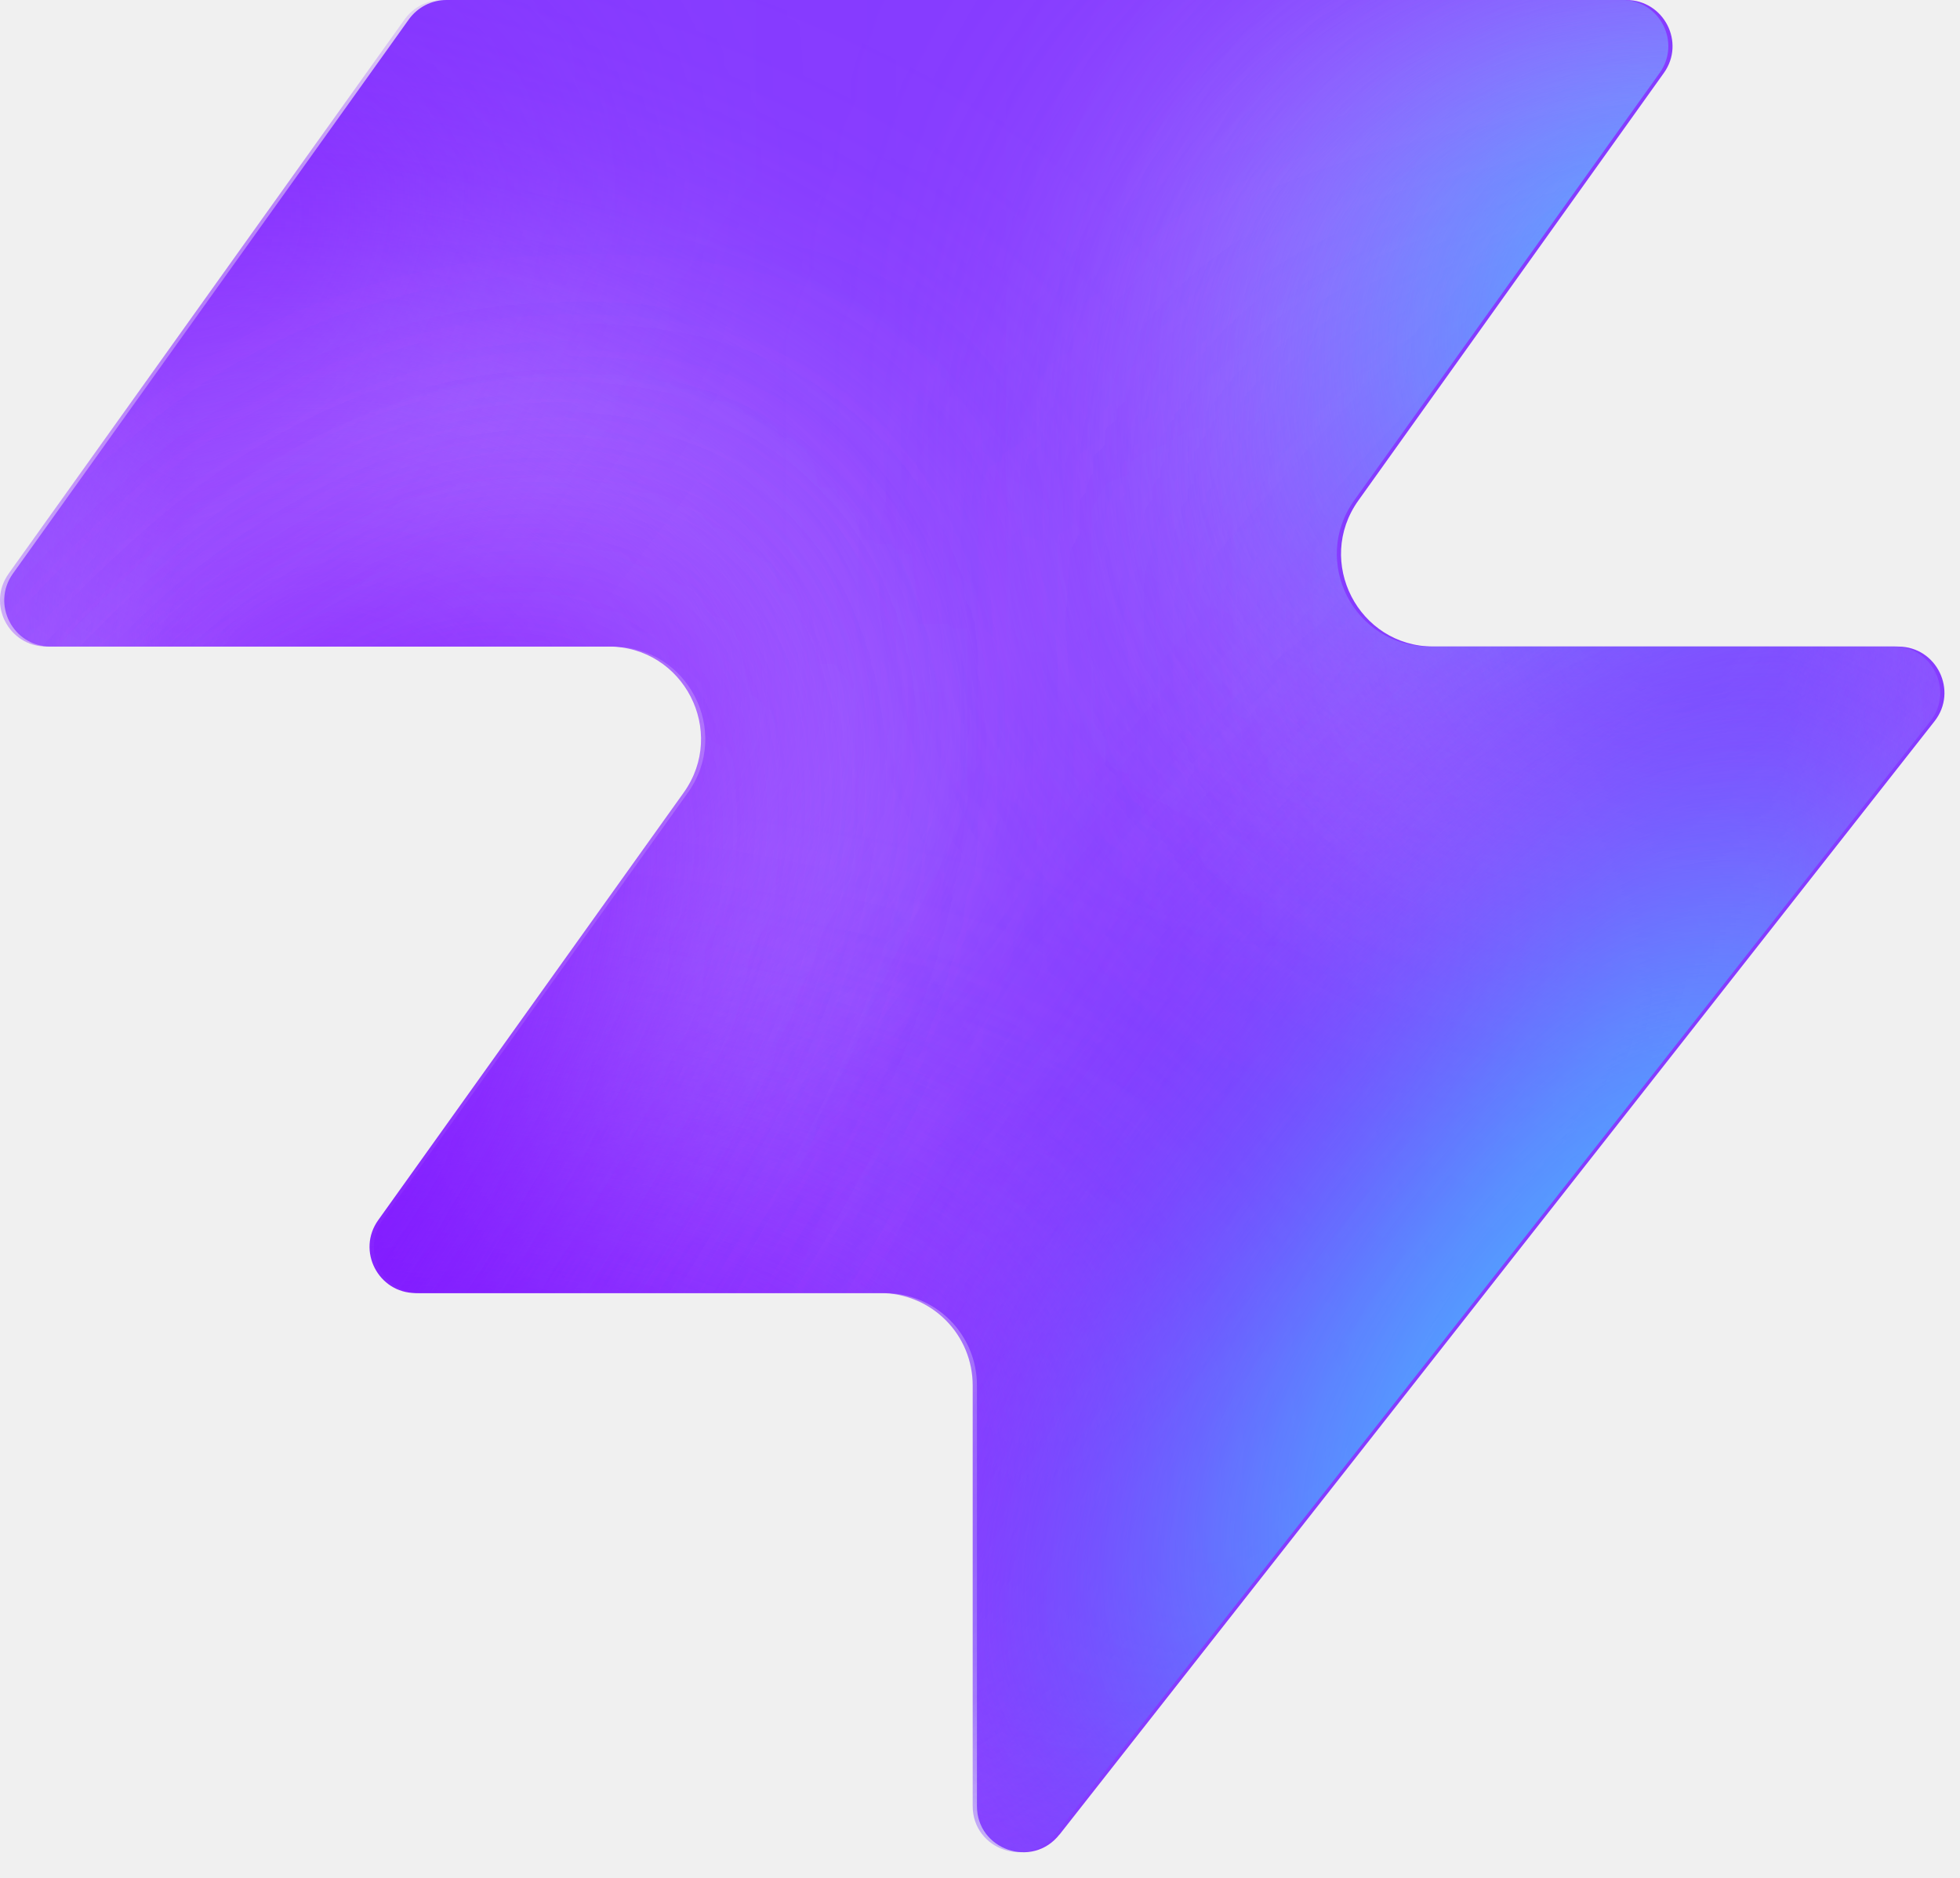
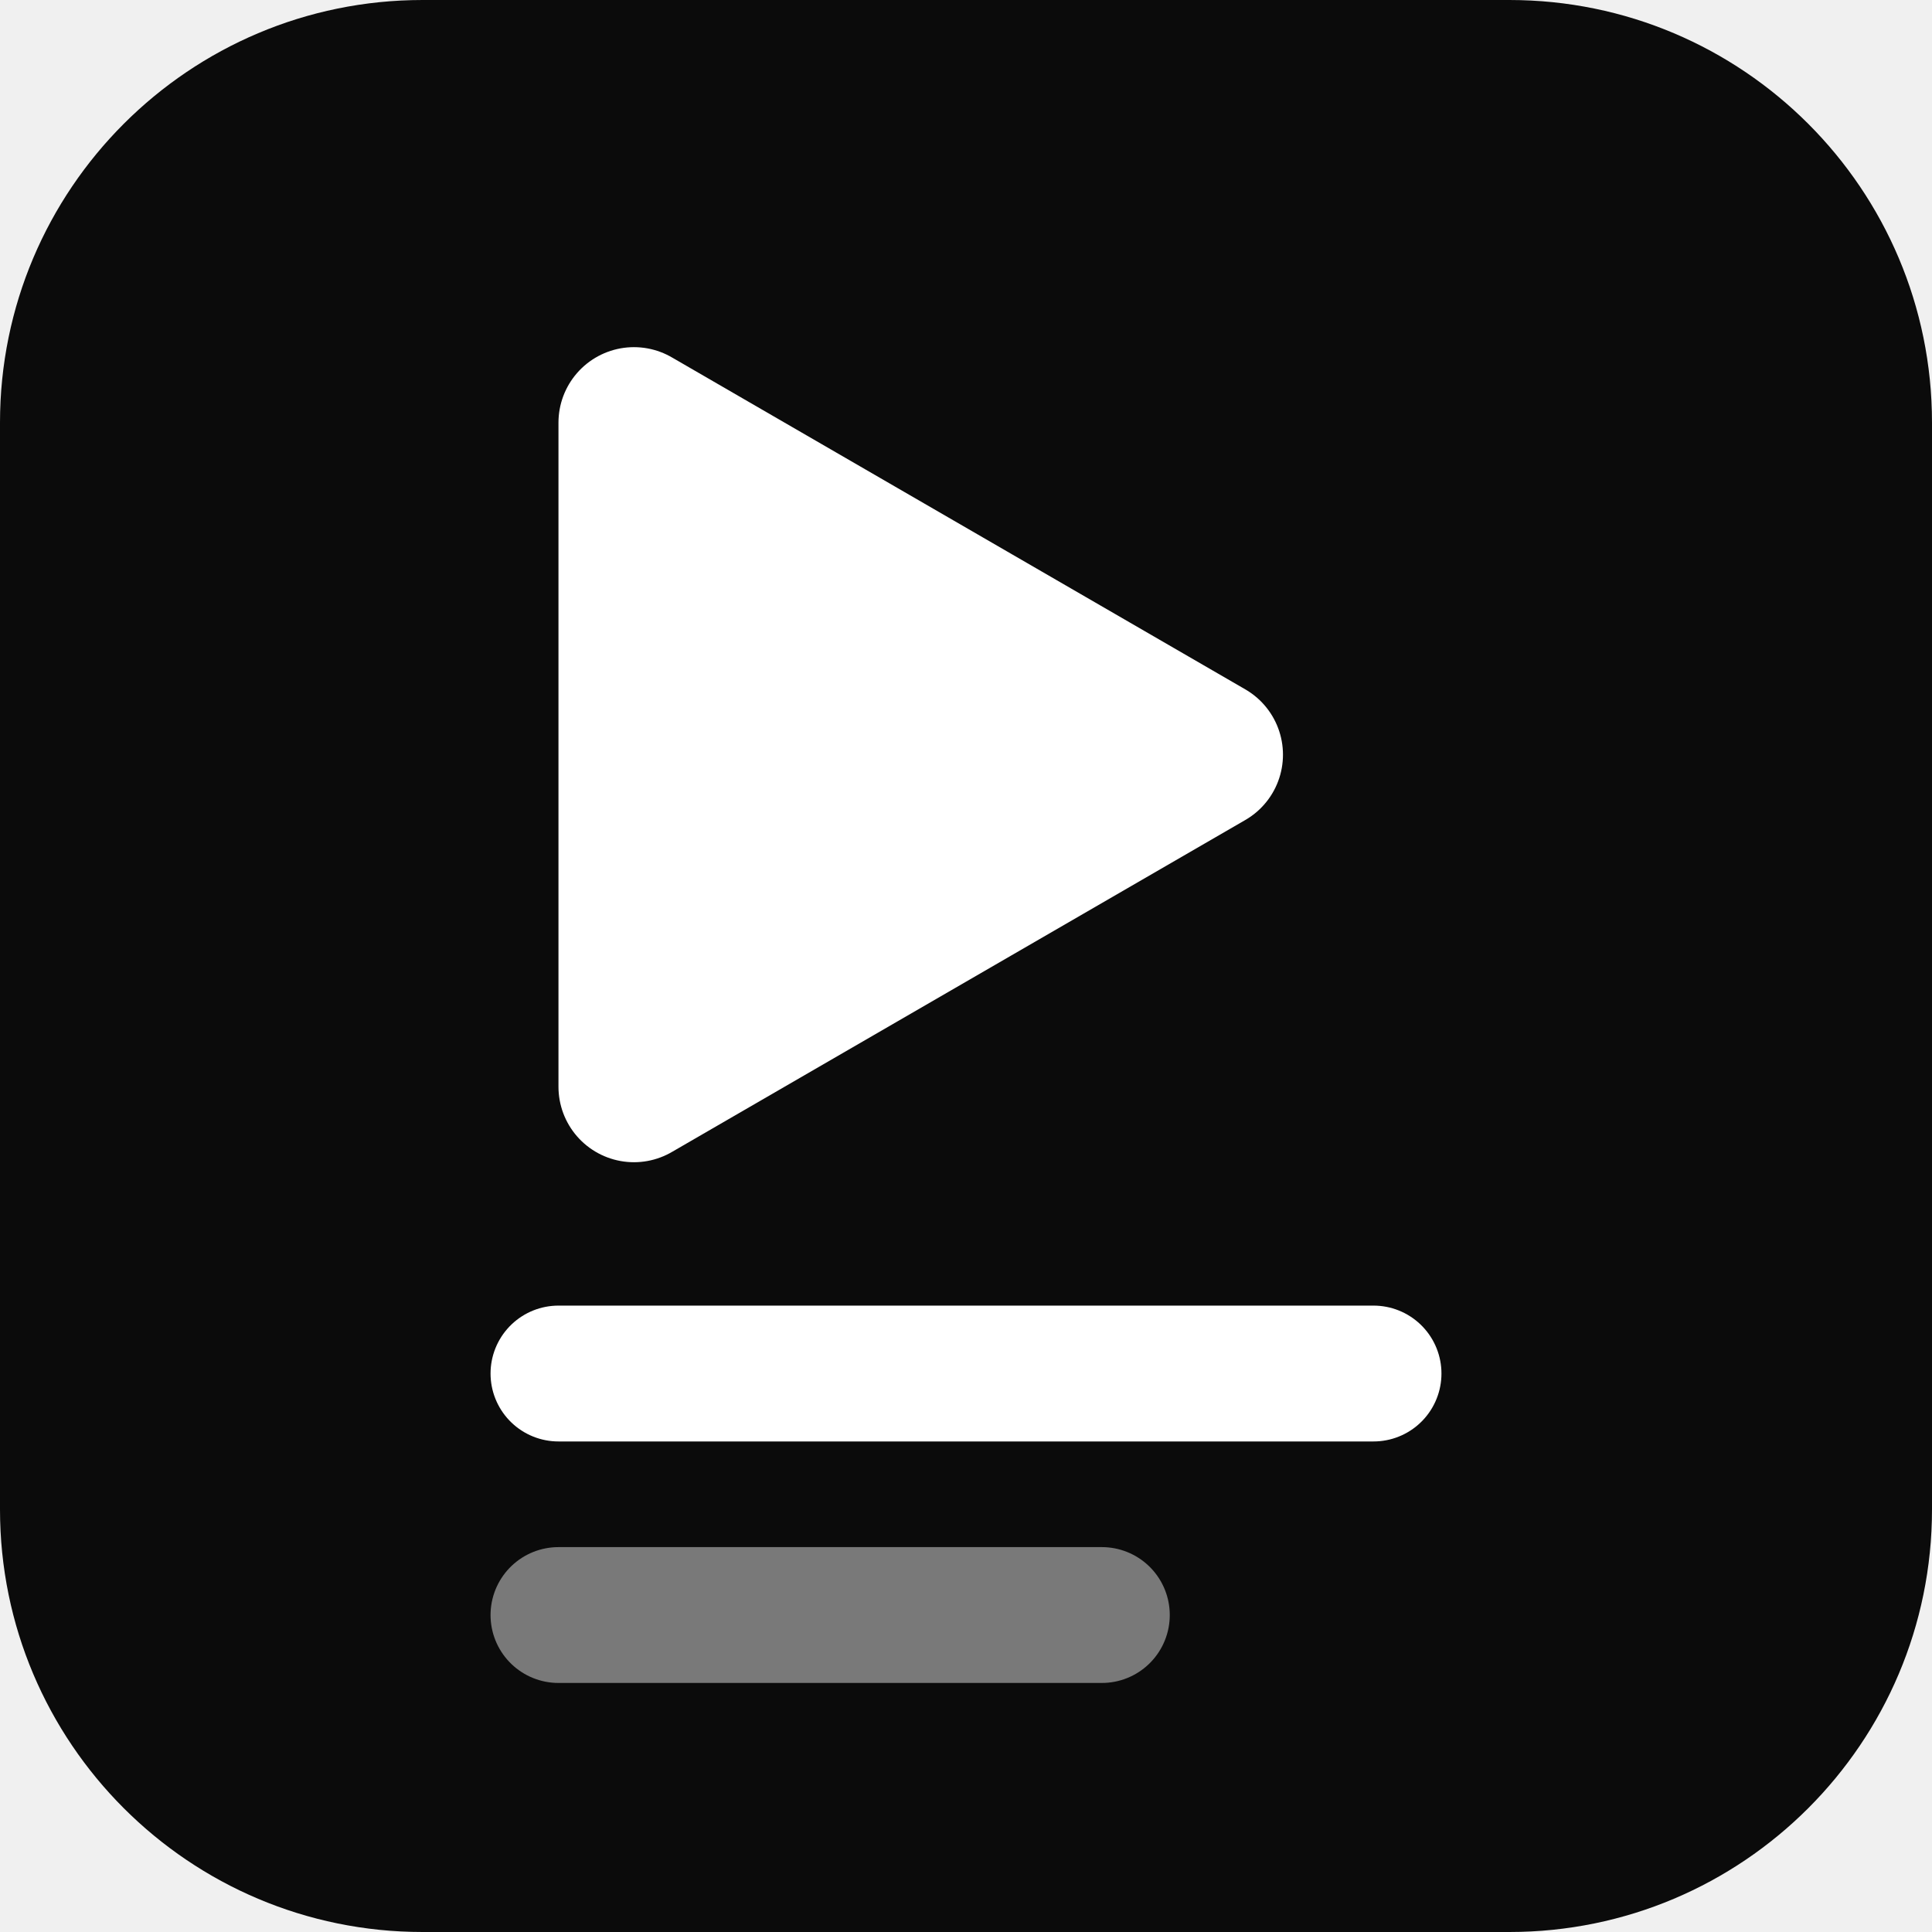
- <svg xmlns="http://www.w3.org/2000/svg" width="48" height="46" fill="none" viewBox="0 0 48 46">
-   <path fill="#863bff" d="M25.946 44.938c-.664.845-2.021.375-2.021-.698V33.937a2.26 2.26 0 0 0-2.262-2.262H10.287c-.92 0-1.456-1.04-.92-1.788l7.48-10.471c1.07-1.497 0-3.578-1.842-3.578H1.237c-.92 0-1.456-1.04-.92-1.788L10.013.474c.214-.297.556-.474.92-.474h28.894c.92 0 1.456 1.04.92 1.788l-7.48 10.471c-1.07 1.498 0 3.579 1.842 3.579h11.377c.943 0 1.473 1.088.89 1.83L25.947 44.94z" style="fill:#863bff;fill:color(display-p3 .525 .23 1);fill-opacity:1" />
-   <mask id="a" width="48" height="46" x="0" y="0" maskUnits="userSpaceOnUse" style="mask-type:alpha">
-     <path fill="#000" d="M25.842 44.938c-.664.844-2.021.375-2.021-.698V33.937a2.26 2.26 0 0 0-2.262-2.262H10.183c-.92 0-1.456-1.04-.92-1.788l7.48-10.471c1.07-1.498 0-3.579-1.842-3.579H1.133c-.92 0-1.456-1.04-.92-1.787L9.91.473c.214-.297.556-.474.92-.474h28.894c.92 0 1.456 1.04.92 1.788l-7.48 10.471c-1.07 1.498 0 3.578 1.842 3.578h11.377c.943 0 1.473 1.088.89 1.832L25.843 44.94z" style="fill:#000;fill-opacity:1" />
-   </mask>
-   <g mask="url(#a)">
-     <g filter="url(#b)">
-       <ellipse cx="5.508" cy="14.704" fill="#ede6ff" rx="5.508" ry="14.704" style="fill:#ede6ff;fill:color(display-p3 .927 .903 1);fill-opacity:1" transform="matrix(.00324 1 1 -.00324 -4.47 31.516)" />
-     </g>
-     <g filter="url(#c)">
-       <ellipse cx="10.399" cy="29.851" fill="#ede6ff" rx="10.399" ry="29.851" style="fill:#ede6ff;fill:color(display-p3 .927 .903 1);fill-opacity:1" transform="matrix(.00324 1 1 -.00324 -39.328 7.883)" />
-     </g>
-     <g filter="url(#d)">
-       <ellipse cx="5.508" cy="30.487" fill="#7e14ff" rx="5.508" ry="30.487" style="fill:#7e14ff;fill:color(display-p3 .492 .077 1);fill-opacity:1" transform="rotate(89.814 -25.913 -14.639)scale(1 -1)" />
-     </g>
-     <g filter="url(#e)">
-       <ellipse cx="5.508" cy="30.599" fill="#7e14ff" rx="5.508" ry="30.599" style="fill:#7e14ff;fill:color(display-p3 .492 .077 1);fill-opacity:1" transform="rotate(89.814 -32.644 -3.334)scale(1 -1)" />
-     </g>
-     <g filter="url(#f)">
-       <ellipse cx="5.508" cy="30.599" fill="#7e14ff" rx="5.508" ry="30.599" style="fill:#7e14ff;fill:color(display-p3 .492 .077 1);fill-opacity:1" transform="matrix(.00324 1 1 -.00324 -34.34 30.47)" />
-     </g>
-     <g filter="url(#g)">
-       <ellipse cx="14.072" cy="22.078" fill="#ede6ff" rx="14.072" ry="22.078" style="fill:#ede6ff;fill:color(display-p3 .927 .903 1);fill-opacity:1" transform="rotate(93.35 24.506 48.493)scale(-1 1)" />
-     </g>
-     <g filter="url(#h)">
-       <ellipse cx="3.47" cy="21.501" fill="#7e14ff" rx="3.47" ry="21.501" style="fill:#7e14ff;fill:color(display-p3 .492 .077 1);fill-opacity:1" transform="rotate(89.009 28.708 47.59)scale(-1 1)" />
-     </g>
-     <g filter="url(#i)">
-       <ellipse cx="3.47" cy="21.501" fill="#7e14ff" rx="3.47" ry="21.501" style="fill:#7e14ff;fill:color(display-p3 .492 .077 1);fill-opacity:1" transform="rotate(89.009 28.708 47.59)scale(-1 1)" />
-     </g>
-     <g filter="url(#j)">
-       <ellipse cx=".387" cy="8.972" fill="#7e14ff" rx="4.407" ry="29.108" style="fill:#7e14ff;fill:color(display-p3 .492 .077 1);fill-opacity:1" transform="rotate(39.51 .387 8.972)" />
-     </g>
-     <g filter="url(#k)">
-       <ellipse cx="47.523" cy="-6.092" fill="#7e14ff" rx="4.407" ry="29.108" style="fill:#7e14ff;fill:color(display-p3 .492 .077 1);fill-opacity:1" transform="rotate(37.892 47.523 -6.092)" />
-     </g>
-     <g filter="url(#l)">
-       <ellipse cx="41.412" cy="6.333" fill="#47bfff" rx="5.971" ry="9.665" style="fill:#47bfff;fill:color(display-p3 .28 .748 1);fill-opacity:1" transform="rotate(37.892 41.412 6.333)" />
-     </g>
-     <g filter="url(#m)">
-       <ellipse cx="-1.879" cy="38.332" fill="#7e14ff" rx="4.407" ry="29.108" style="fill:#7e14ff;fill:color(display-p3 .492 .077 1);fill-opacity:1" transform="rotate(37.892 -1.88 38.332)" />
-     </g>
-     <g filter="url(#n)">
-       <ellipse cx="-1.879" cy="38.332" fill="#7e14ff" rx="4.407" ry="29.108" style="fill:#7e14ff;fill:color(display-p3 .492 .077 1);fill-opacity:1" transform="rotate(37.892 -1.88 38.332)" />
-     </g>
-     <g filter="url(#o)">
-       <ellipse cx="35.651" cy="29.907" fill="#7e14ff" rx="4.407" ry="29.108" style="fill:#7e14ff;fill:color(display-p3 .492 .077 1);fill-opacity:1" transform="rotate(37.892 35.651 29.907)" />
-     </g>
-     <g filter="url(#p)">
-       <ellipse cx="38.418" cy="32.4" fill="#47bfff" rx="5.971" ry="15.297" style="fill:#47bfff;fill:color(display-p3 .28 .748 1);fill-opacity:1" transform="rotate(37.892 38.418 32.4)" />
-     </g>
+ <svg xmlns="http://www.w3.org/2000/svg" viewBox="0 0 512 512">
+   <rect width="512" height="512" rx="112" fill="#0b0b0b" />
+   <path d="M168 112 L168 288 L320 200 Z" fill="#fff" stroke="#fff" stroke-width="40" stroke-linejoin="round" />
+   <g stroke="#fff" stroke-linecap="round" stroke-width="36">
+     <line x1="148" y1="364" x2="364" y2="364" />
+     <line x1="148" y1="428" x2="292" y2="428" stroke-opacity="0.45" />
  </g>
-   <defs>
-     <filter id="b" width="60.045" height="41.654" x="-19.77" y="16.149" color-interpolation-filters="sRGB" filterUnits="userSpaceOnUse">
-       <feFlood flood-opacity="0" result="BackgroundImageFix" />
-       <feBlend in="SourceGraphic" in2="BackgroundImageFix" result="shape" />
-       <feGaussianBlur result="effect1_foregroundBlur_2002_17158" stdDeviation="7.659" />
-     </filter>
-     <filter id="c" width="90.34" height="51.437" x="-54.613" y="-7.533" color-interpolation-filters="sRGB" filterUnits="userSpaceOnUse">
-       <feFlood flood-opacity="0" result="BackgroundImageFix" />
-       <feBlend in="SourceGraphic" in2="BackgroundImageFix" result="shape" />
-       <feGaussianBlur result="effect1_foregroundBlur_2002_17158" stdDeviation="7.659" />
-     </filter>
-     <filter id="d" width="79.355" height="29.4" x="-49.64" y="2.03" color-interpolation-filters="sRGB" filterUnits="userSpaceOnUse">
-       <feFlood flood-opacity="0" result="BackgroundImageFix" />
-       <feBlend in="SourceGraphic" in2="BackgroundImageFix" result="shape" />
-       <feGaussianBlur result="effect1_foregroundBlur_2002_17158" stdDeviation="4.596" />
-     </filter>
-     <filter id="e" width="79.579" height="29.4" x="-45.045" y="20.029" color-interpolation-filters="sRGB" filterUnits="userSpaceOnUse">
-       <feFlood flood-opacity="0" result="BackgroundImageFix" />
-       <feBlend in="SourceGraphic" in2="BackgroundImageFix" result="shape" />
-       <feGaussianBlur result="effect1_foregroundBlur_2002_17158" stdDeviation="4.596" />
-     </filter>
-     <filter id="f" width="79.579" height="29.4" x="-43.513" y="21.178" color-interpolation-filters="sRGB" filterUnits="userSpaceOnUse">
-       <feFlood flood-opacity="0" result="BackgroundImageFix" />
-       <feBlend in="SourceGraphic" in2="BackgroundImageFix" result="shape" />
-       <feGaussianBlur result="effect1_foregroundBlur_2002_17158" stdDeviation="4.596" />
-     </filter>
-     <filter id="g" width="74.749" height="58.852" x="15.756" y="-17.901" color-interpolation-filters="sRGB" filterUnits="userSpaceOnUse">
-       <feFlood flood-opacity="0" result="BackgroundImageFix" />
-       <feBlend in="SourceGraphic" in2="BackgroundImageFix" result="shape" />
-       <feGaussianBlur result="effect1_foregroundBlur_2002_17158" stdDeviation="7.659" />
-     </filter>
-     <filter id="h" width="61.377" height="25.362" x="23.548" y="2.284" color-interpolation-filters="sRGB" filterUnits="userSpaceOnUse">
-       <feFlood flood-opacity="0" result="BackgroundImageFix" />
-       <feBlend in="SourceGraphic" in2="BackgroundImageFix" result="shape" />
-       <feGaussianBlur result="effect1_foregroundBlur_2002_17158" stdDeviation="4.596" />
-     </filter>
-     <filter id="i" width="61.377" height="25.362" x="23.548" y="2.284" color-interpolation-filters="sRGB" filterUnits="userSpaceOnUse">
-       <feFlood flood-opacity="0" result="BackgroundImageFix" />
-       <feBlend in="SourceGraphic" in2="BackgroundImageFix" result="shape" />
-       <feGaussianBlur result="effect1_foregroundBlur_2002_17158" stdDeviation="4.596" />
-     </filter>
-     <filter id="j" width="56.045" height="63.649" x="-27.636" y="-22.853" color-interpolation-filters="sRGB" filterUnits="userSpaceOnUse">
-       <feFlood flood-opacity="0" result="BackgroundImageFix" />
-       <feBlend in="SourceGraphic" in2="BackgroundImageFix" result="shape" />
-       <feGaussianBlur result="effect1_foregroundBlur_2002_17158" stdDeviation="4.596" />
-     </filter>
-     <filter id="k" width="54.814" height="64.646" x="20.116" y="-38.415" color-interpolation-filters="sRGB" filterUnits="userSpaceOnUse">
-       <feFlood flood-opacity="0" result="BackgroundImageFix" />
-       <feBlend in="SourceGraphic" in2="BackgroundImageFix" result="shape" />
-       <feGaussianBlur result="effect1_foregroundBlur_2002_17158" stdDeviation="4.596" />
-     </filter>
-     <filter id="l" width="33.541" height="35.313" x="24.641" y="-11.323" color-interpolation-filters="sRGB" filterUnits="userSpaceOnUse">
-       <feFlood flood-opacity="0" result="BackgroundImageFix" />
-       <feBlend in="SourceGraphic" in2="BackgroundImageFix" result="shape" />
-       <feGaussianBlur result="effect1_foregroundBlur_2002_17158" stdDeviation="4.596" />
-     </filter>
-     <filter id="m" width="54.814" height="64.646" x="-29.286" y="6.009" color-interpolation-filters="sRGB" filterUnits="userSpaceOnUse">
-       <feFlood flood-opacity="0" result="BackgroundImageFix" />
-       <feBlend in="SourceGraphic" in2="BackgroundImageFix" result="shape" />
-       <feGaussianBlur result="effect1_foregroundBlur_2002_17158" stdDeviation="4.596" />
-     </filter>
-     <filter id="n" width="54.814" height="64.646" x="-29.286" y="6.009" color-interpolation-filters="sRGB" filterUnits="userSpaceOnUse">
-       <feFlood flood-opacity="0" result="BackgroundImageFix" />
-       <feBlend in="SourceGraphic" in2="BackgroundImageFix" result="shape" />
-       <feGaussianBlur result="effect1_foregroundBlur_2002_17158" stdDeviation="4.596" />
-     </filter>
-     <filter id="o" width="54.814" height="64.646" x="8.244" y="-2.416" color-interpolation-filters="sRGB" filterUnits="userSpaceOnUse">
-       <feFlood flood-opacity="0" result="BackgroundImageFix" />
-       <feBlend in="SourceGraphic" in2="BackgroundImageFix" result="shape" />
-       <feGaussianBlur result="effect1_foregroundBlur_2002_17158" stdDeviation="4.596" />
-     </filter>
-     <filter id="p" width="39.409" height="43.623" x="18.713" y="10.588" color-interpolation-filters="sRGB" filterUnits="userSpaceOnUse">
-       <feFlood flood-opacity="0" result="BackgroundImageFix" />
-       <feBlend in="SourceGraphic" in2="BackgroundImageFix" result="shape" />
-       <feGaussianBlur result="effect1_foregroundBlur_2002_17158" stdDeviation="4.596" />
-     </filter>
-   </defs>
</svg>
